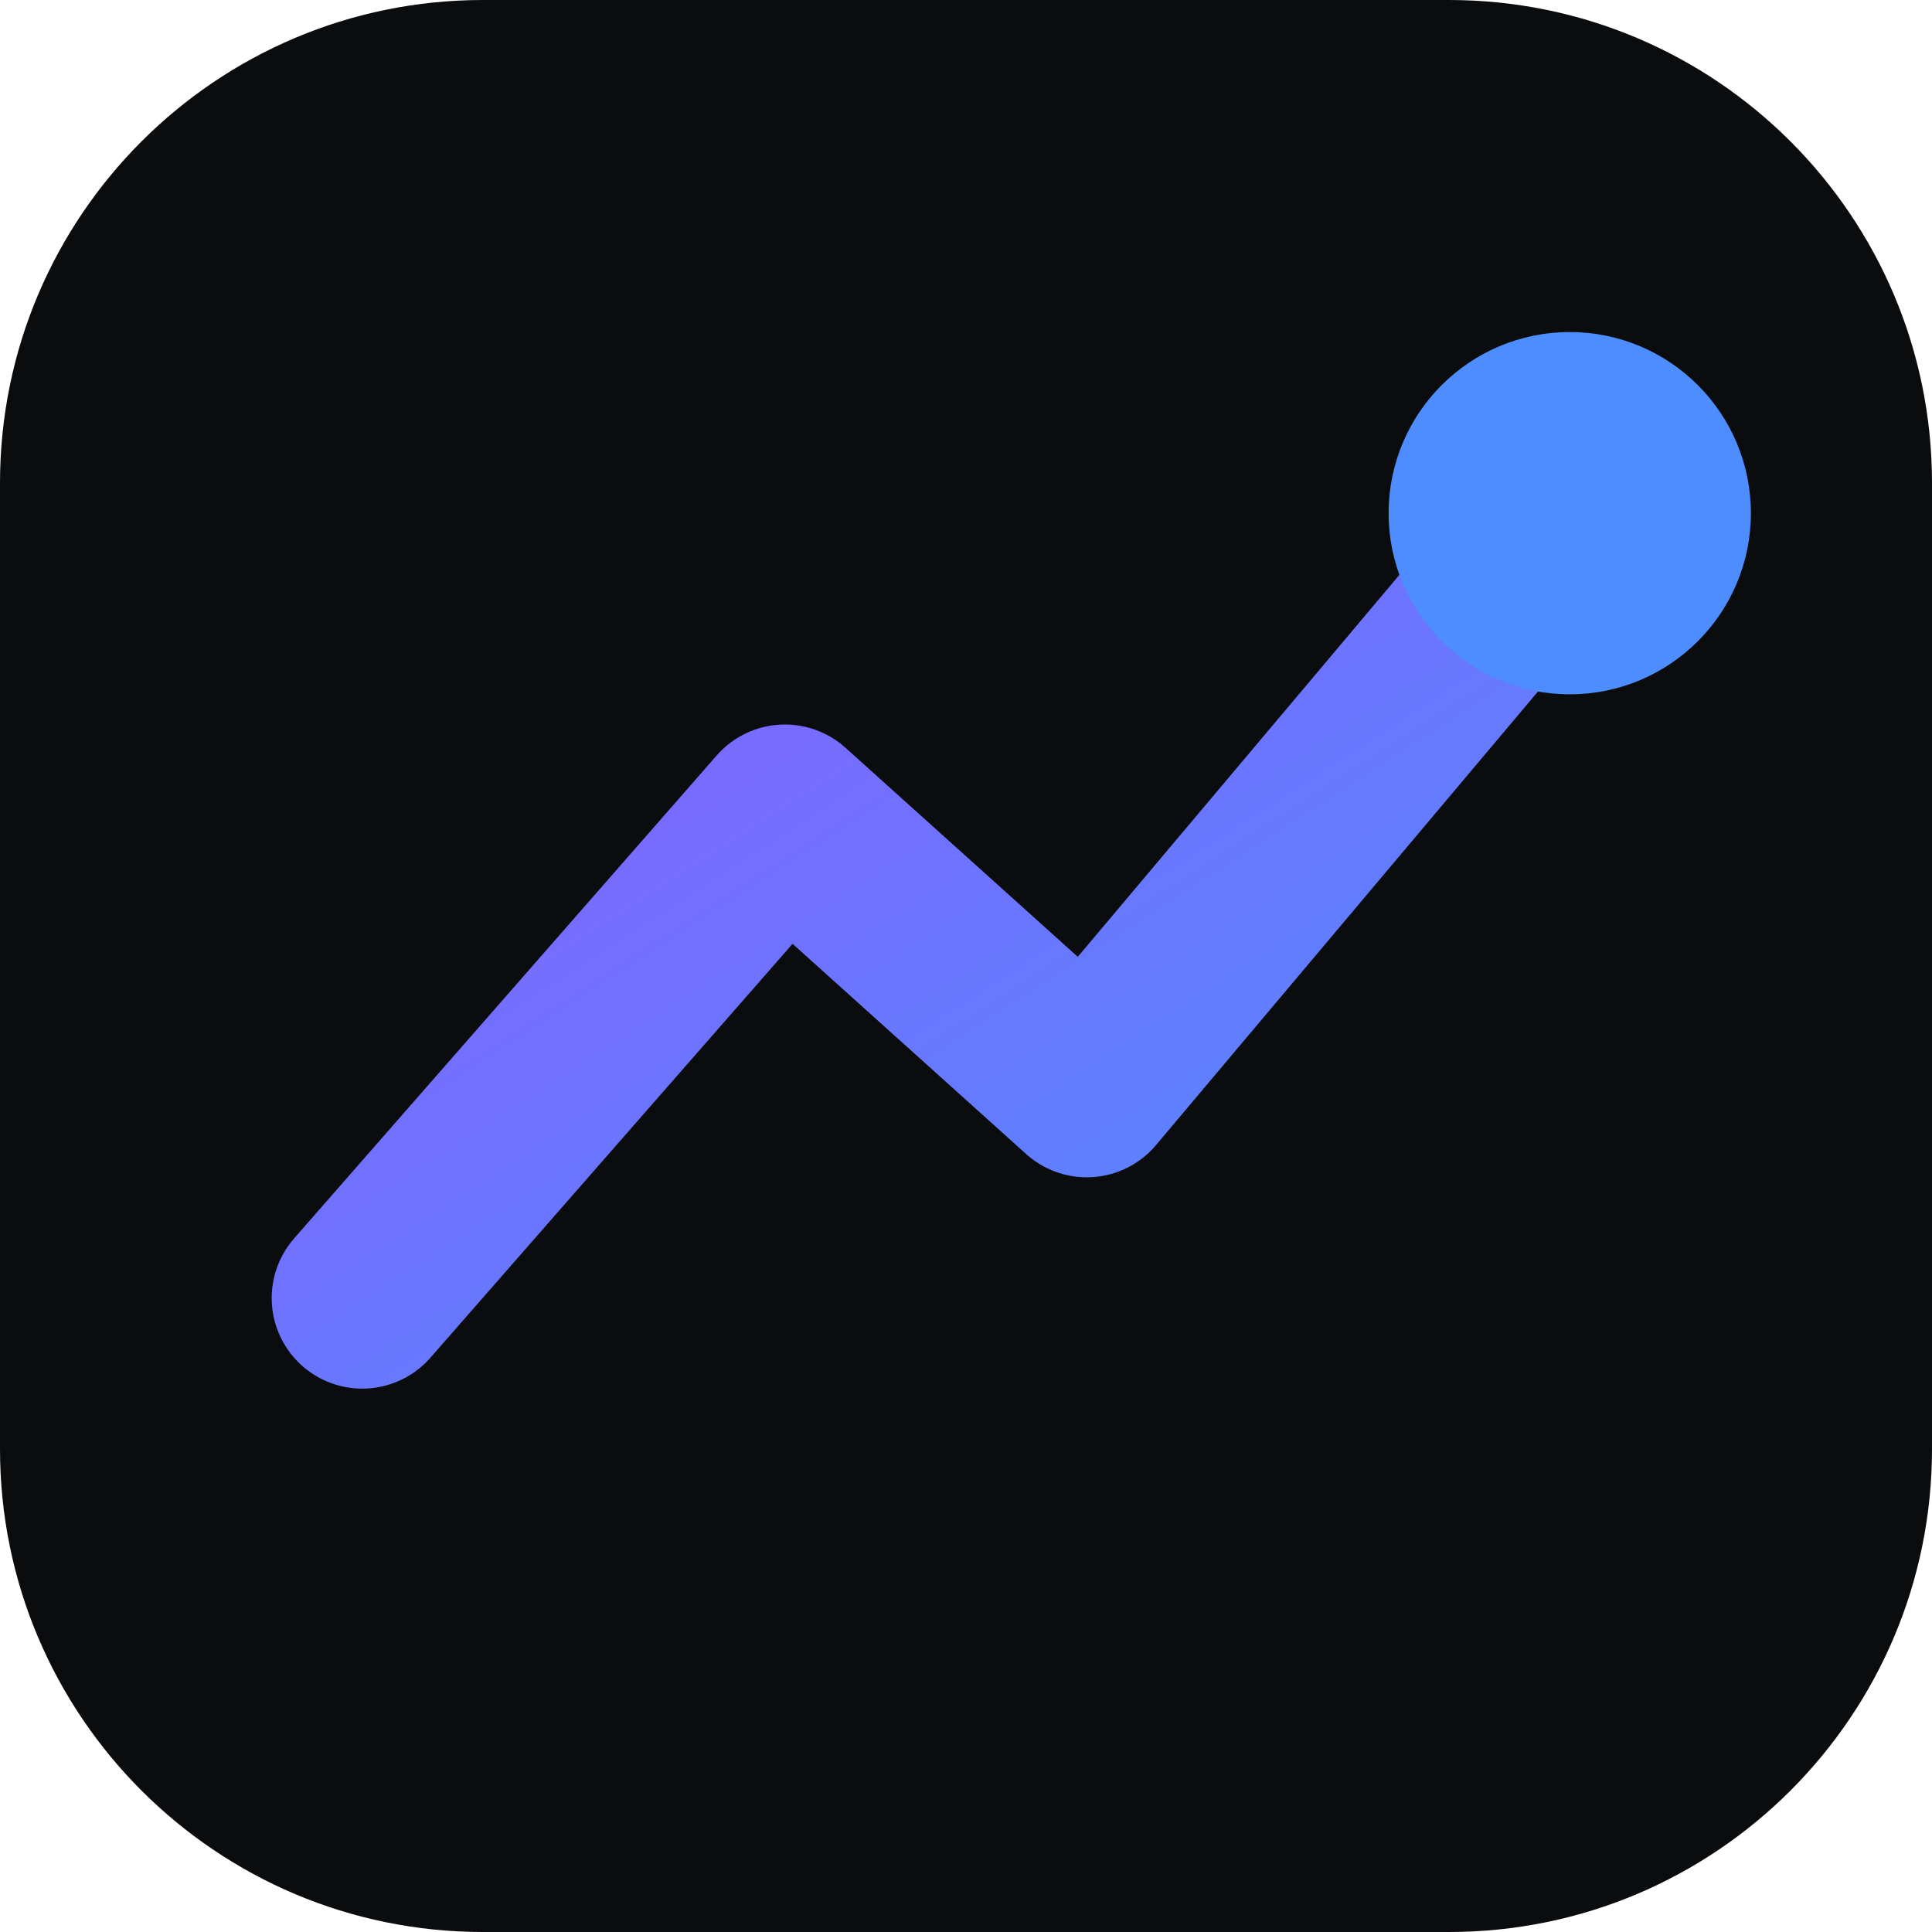
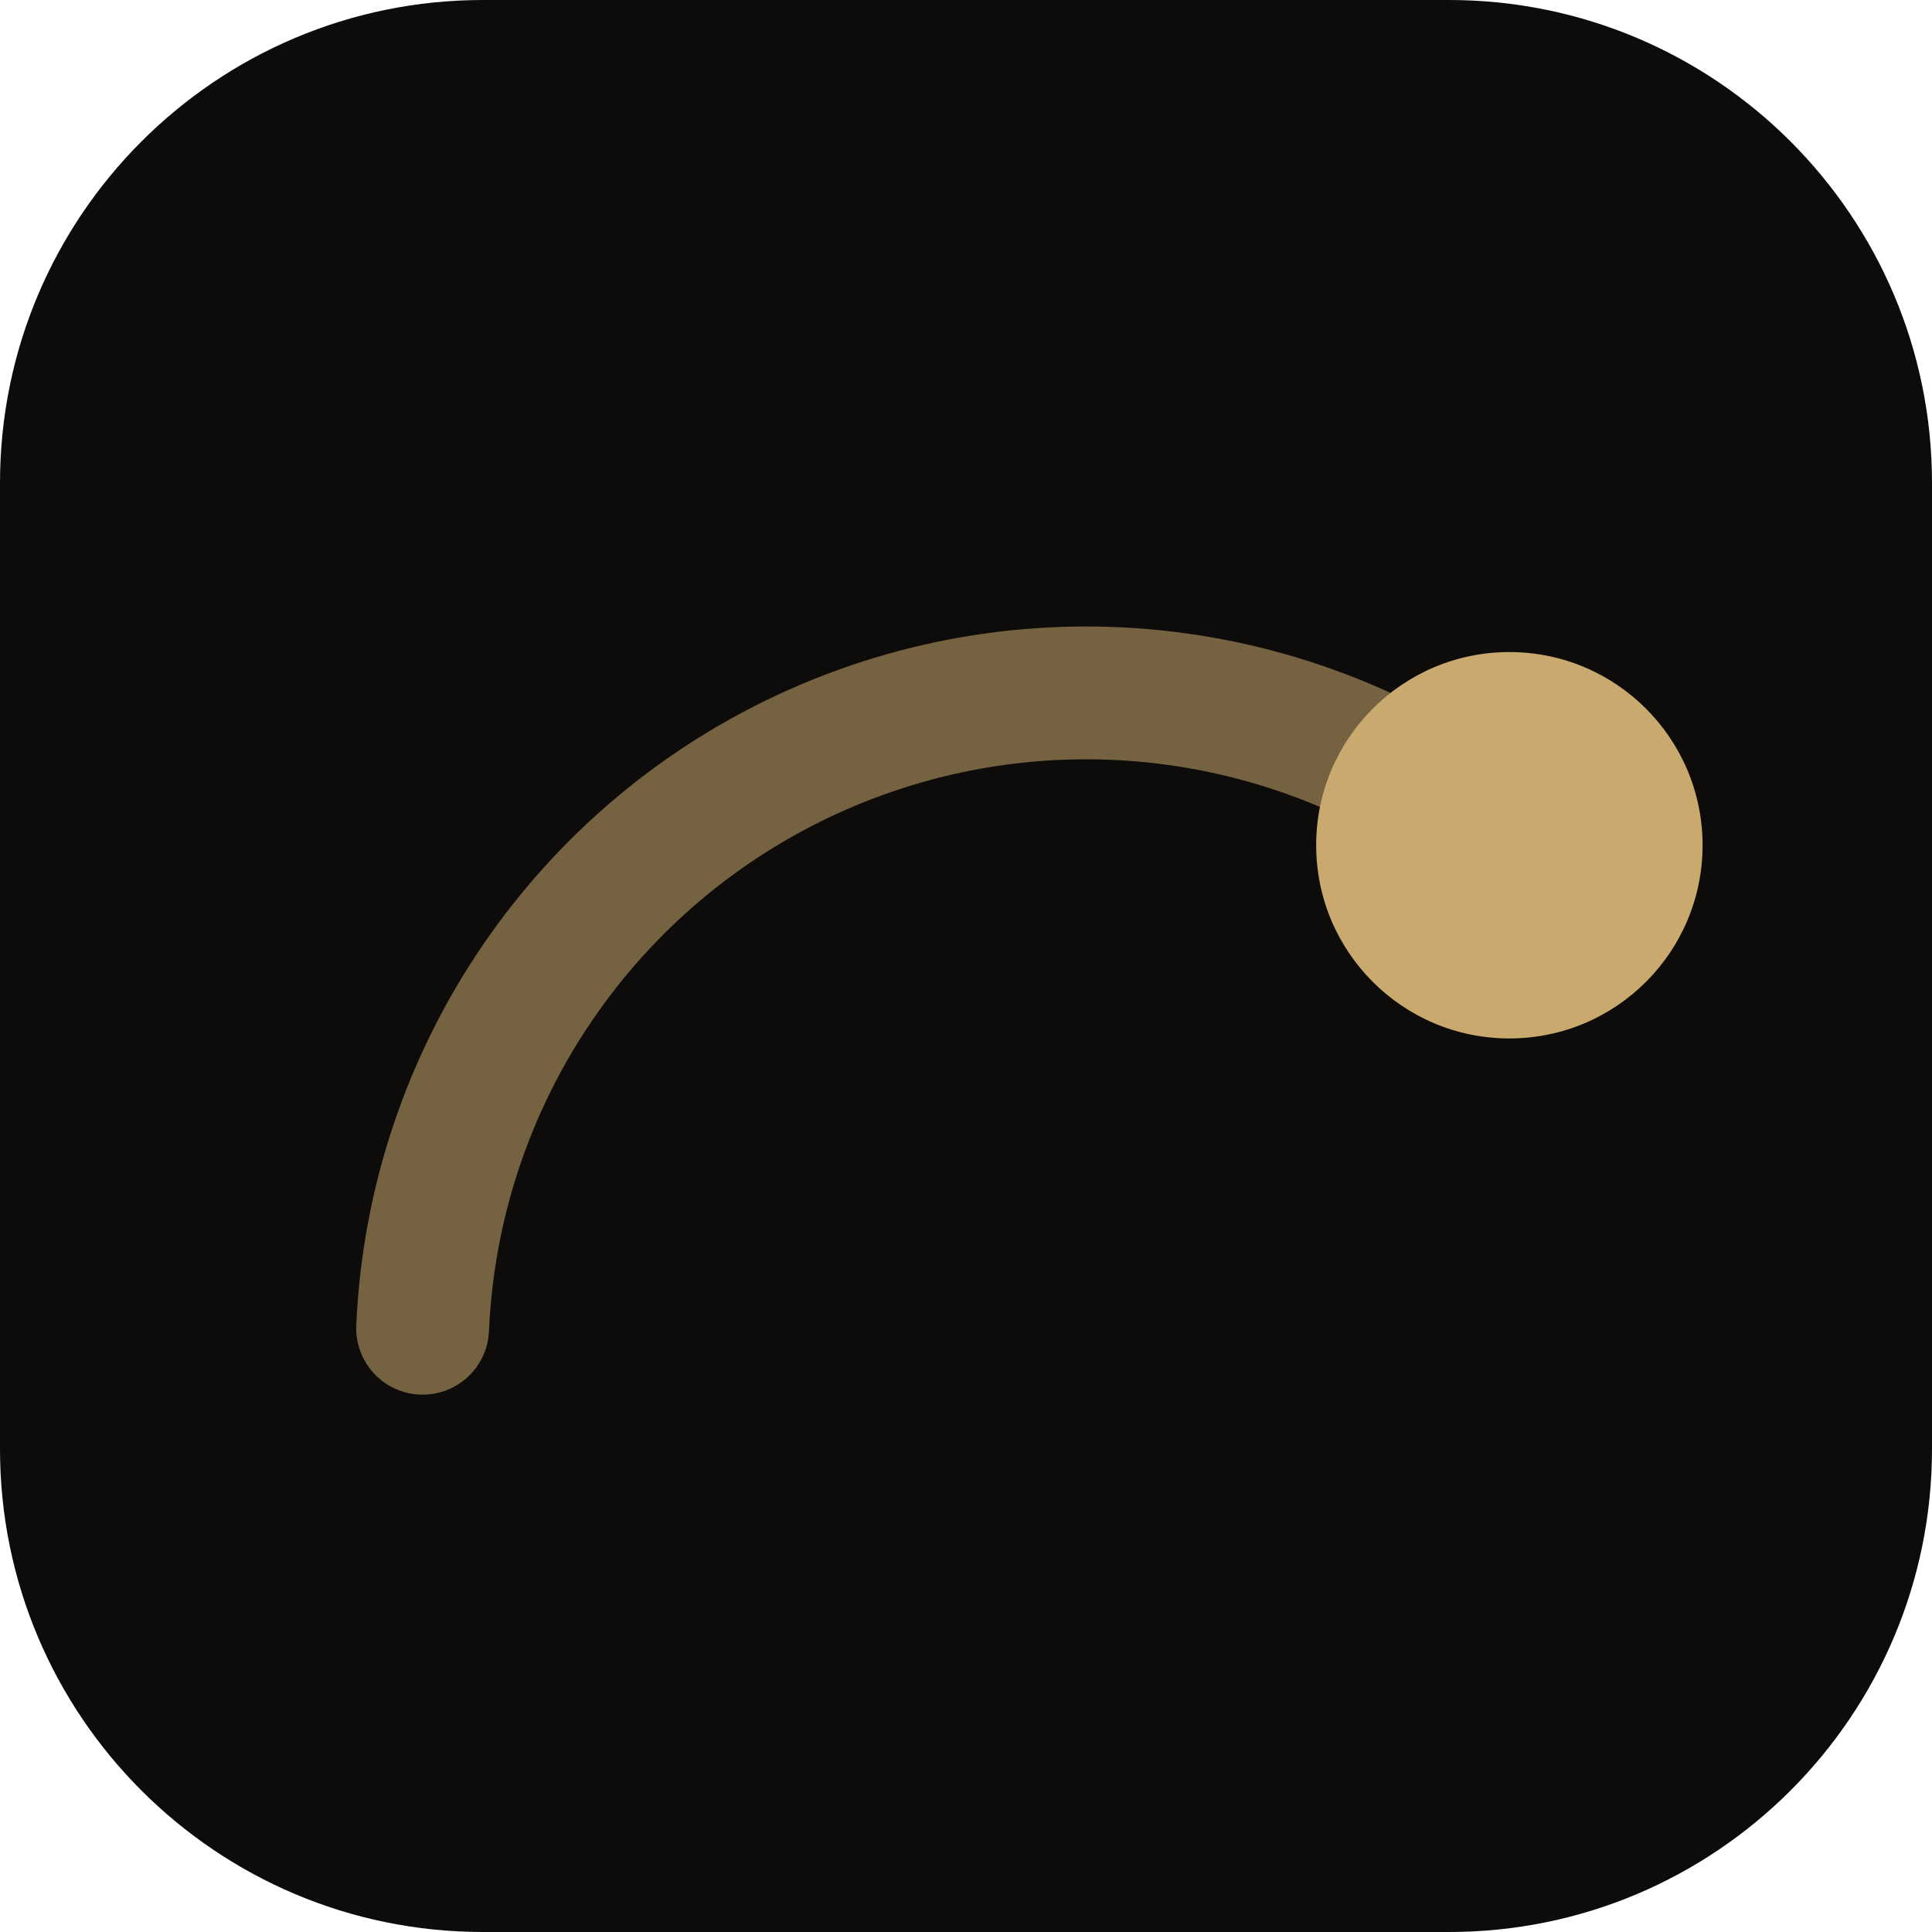
<svg xmlns="http://www.w3.org/2000/svg" viewBox="0 0 32 32">
-   <defs>
-     <linearGradient id="g" x1="0" y1="0" x2="1" y2="1">
-       <stop offset="0" stop-color="#8b5cff" />
-       <stop offset="1" stop-color="#4d8dff" />
-     </linearGradient>
-   </defs>
-   <rect width="32" height="32" rx="8" fill="#0b0c0e" />
-   <path d="M6 21.5 L13 13.5 L18 18 L26 8.5" fill="none" stroke="url(#g)" stroke-width="3" stroke-linecap="round" stroke-linejoin="round" />
-   <circle cx="26" cy="8.5" r="3" fill="#4d8dff" />
+   <rect width="32" height="32" rx="8" fill="#0d0c0a" />
+   <path d="M7 22 A11 11 0 0 1 25 14" fill="none" stroke="#c9a96e" stroke-width="2.2" stroke-linecap="round" opacity="0.55" />
+   <circle cx="25" cy="14" r="3.2" fill="#c9a96e" />
</svg>
